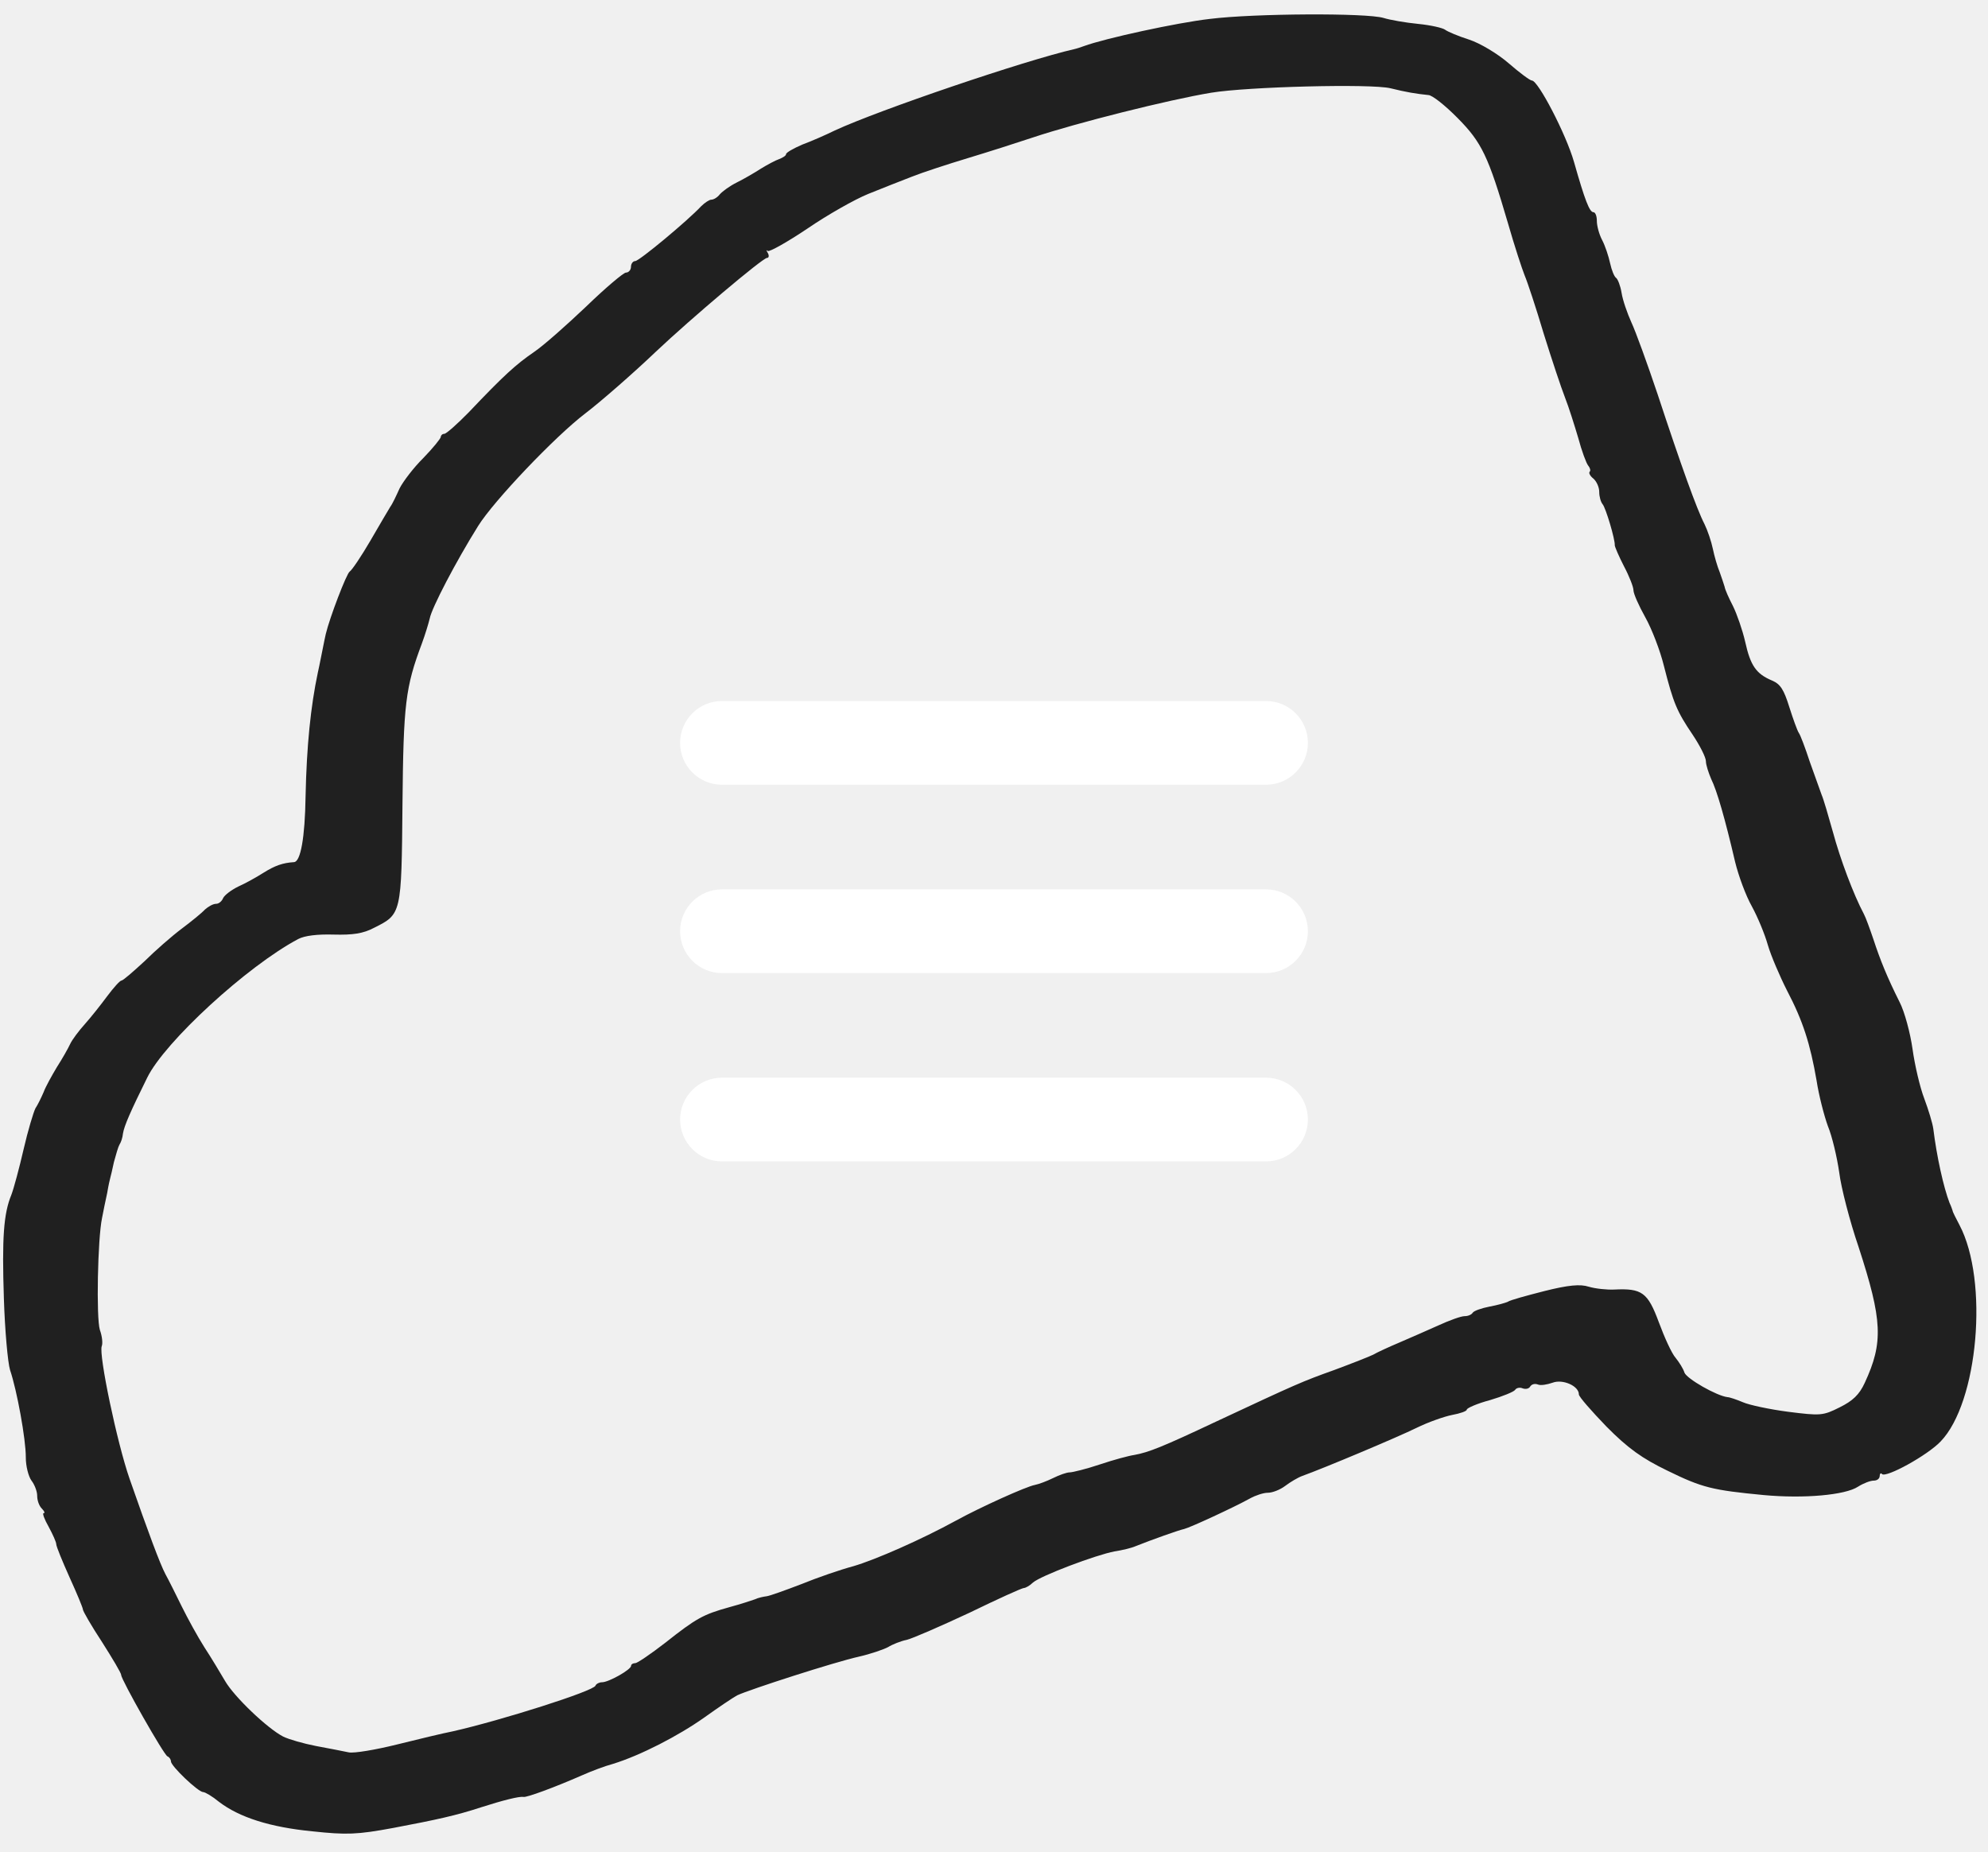
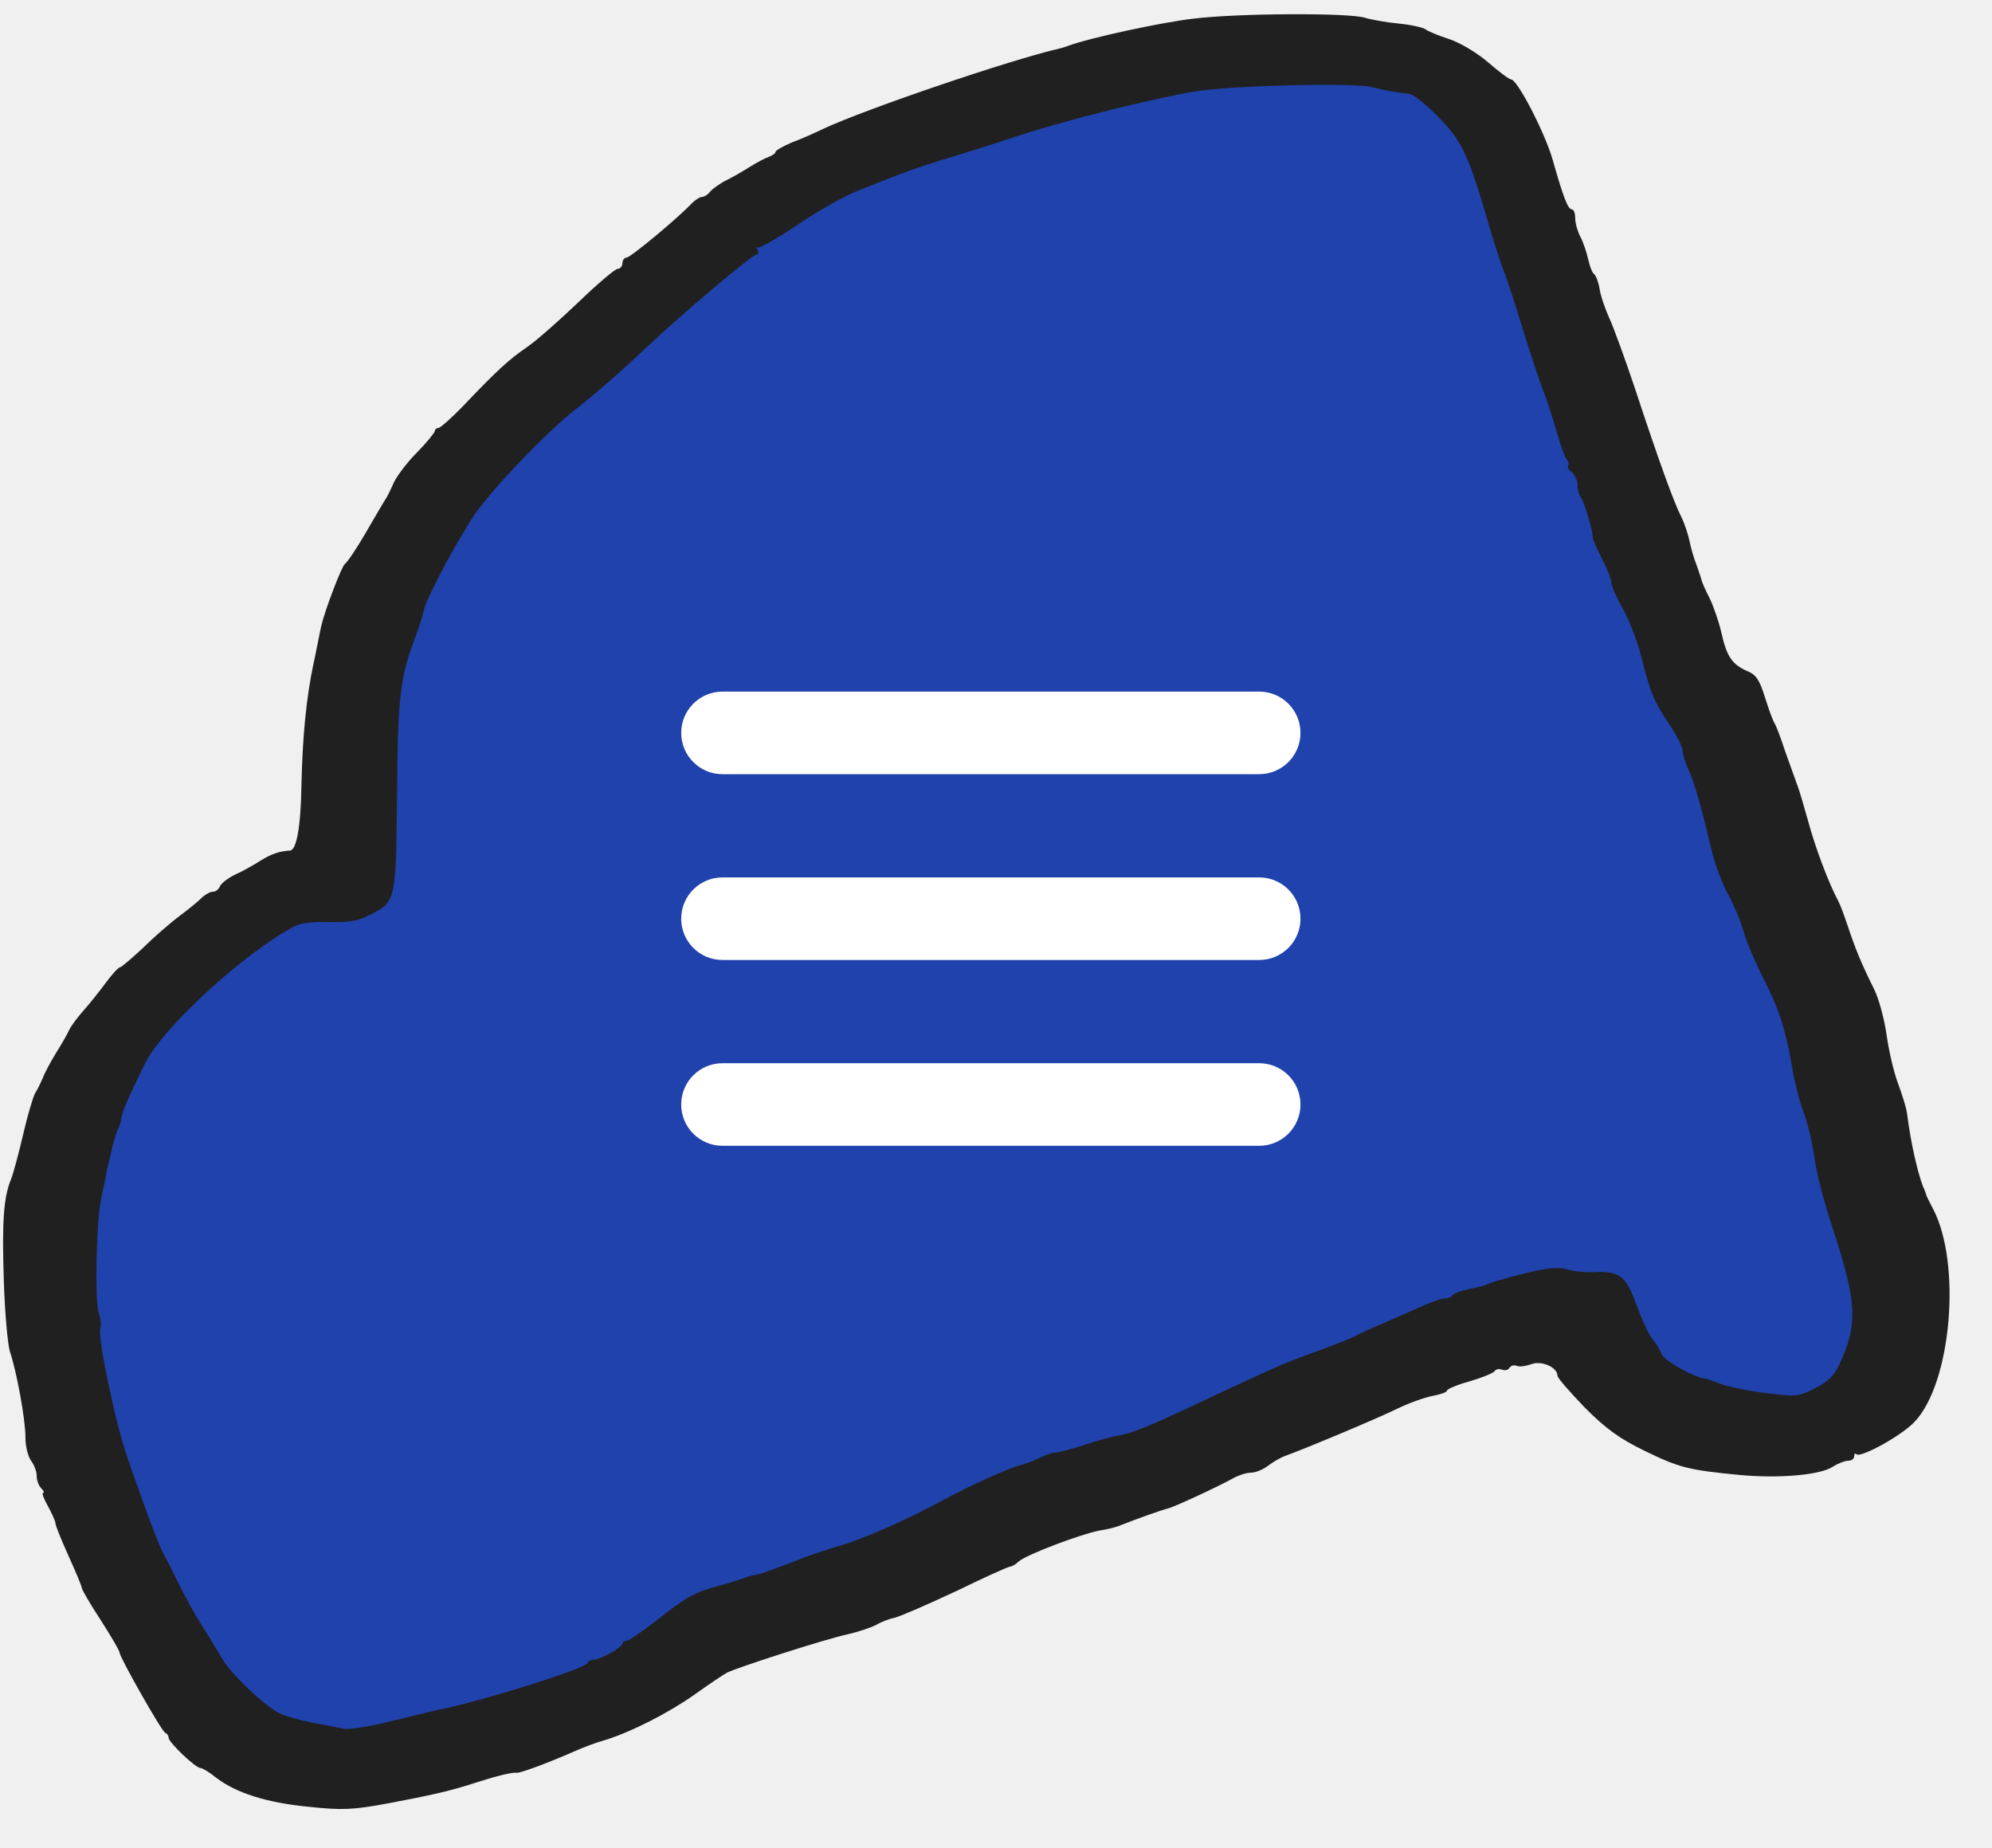
- <svg xmlns="http://www.w3.org/2000/svg" width="190" height="177" viewBox="0 0 190 177" fill="none">
-   <path d="M0.371 124.109C0.466 127.137 0.744 130.239 0.962 130.942C1.616 132.865 2.476 137.558 2.467 139.293C2.462 140.105 2.715 141.103 3.009 141.51C3.302 141.881 3.557 142.547 3.554 142.953C3.552 143.396 3.734 143.914 3.991 144.174C4.248 144.433 4.321 144.618 4.173 144.618C4.025 144.617 4.244 145.209 4.646 145.912C5.048 146.653 5.376 147.393 5.375 147.577C5.374 147.799 5.957 149.205 6.65 150.759C7.343 152.276 7.926 153.682 7.925 153.83C7.924 153.977 8.729 155.385 9.754 156.941C10.742 158.496 11.584 159.904 11.583 160.088C11.58 160.531 15.675 167.752 16.007 167.865C16.191 167.939 16.338 168.162 16.337 168.346C16.334 168.789 18.942 171.277 19.422 171.279C19.606 171.28 20.305 171.69 20.93 172.21C22.878 173.698 25.826 174.636 29.848 175.027C33.132 175.378 34.129 175.346 37.602 174.701C41.778 173.911 43.589 173.515 46.029 172.716C48.063 172.063 49.653 171.665 50.022 171.741C50.316 171.816 52.98 170.834 55.644 169.667C56.458 169.303 57.79 168.793 58.603 168.576C61.191 167.778 64.819 165.915 67.302 164.157C68.636 163.204 70.044 162.252 70.451 162.033C71.599 161.485 79.808 158.835 82.1 158.331C83.209 158.078 84.466 157.642 84.873 157.423C85.281 157.167 86.095 156.839 86.649 156.731C87.24 156.587 89.905 155.42 92.643 154.143C95.345 152.829 97.677 151.771 97.861 151.772C98.009 151.773 98.416 151.553 98.713 151.26C99.455 150.599 104.782 148.598 106.518 148.275C107.22 148.168 108.144 147.952 108.551 147.769C110.105 147.15 112.657 146.241 113.175 146.133C113.766 145.989 117.948 144.055 119.466 143.214C119.985 142.922 120.761 142.667 121.167 142.67C121.61 142.672 122.35 142.381 122.832 142.014C123.314 141.648 124.055 141.209 124.461 141.063C126.496 140.336 133.6 137.348 135.376 136.471C136.487 135.924 138.04 135.378 138.779 135.235C139.555 135.091 140.184 134.873 140.185 134.726C140.186 134.578 141.185 134.14 142.405 133.815C143.625 133.452 144.698 133.015 144.809 132.831C144.921 132.647 145.254 132.575 145.512 132.687C145.806 132.8 146.139 132.728 146.251 132.507C146.4 132.286 146.695 132.214 146.99 132.326C147.248 132.438 147.876 132.331 148.394 132.149C149.356 131.785 150.902 132.458 150.898 133.27C150.897 133.492 152.108 134.864 153.539 136.349C155.595 138.427 156.956 139.394 159.349 140.552C162.699 142.194 163.658 142.421 168.565 142.89C172.402 143.244 176.354 142.896 177.576 142.09C178.095 141.761 178.761 141.506 179.093 141.508C179.388 141.51 179.648 141.326 179.649 141.068C179.65 140.847 179.762 140.736 179.872 140.885C180.276 141.256 184.201 139.099 185.463 137.777C189.064 134.069 190.087 122.409 187.273 117.078C186.945 116.449 186.616 115.819 186.616 115.708C186.58 115.598 186.471 115.265 186.325 114.969C185.743 113.452 185.094 110.495 184.776 107.909C184.705 107.355 184.306 106.061 183.906 104.988C183.506 103.953 183.001 101.809 182.787 100.257C182.574 98.743 182.032 96.709 181.557 95.784C180.352 93.378 179.696 91.75 179.042 89.753C178.715 88.791 178.315 87.682 178.133 87.349C177.146 85.497 175.872 82.094 175.185 79.543C174.75 77.991 174.279 76.364 174.097 75.957C173.951 75.55 173.442 74.144 172.97 72.813C172.534 71.481 172.061 70.224 171.914 70.038C171.768 69.816 171.368 68.707 171.005 67.56C170.497 65.933 170.168 65.378 169.357 65.041C167.847 64.405 167.298 63.627 166.793 61.336C166.541 60.227 165.996 58.673 165.631 57.933C165.229 57.156 164.864 56.342 164.829 56.083C164.756 55.824 164.538 55.196 164.356 54.678C164.138 54.16 163.848 53.161 163.704 52.459C163.56 51.757 163.197 50.684 162.905 50.092C162.174 48.686 160.647 44.432 158.431 37.701C157.451 34.78 156.323 31.673 155.922 30.822C155.521 29.933 155.084 28.676 154.977 27.974C154.87 27.309 154.615 26.68 154.468 26.569C154.284 26.457 154.029 25.828 153.885 25.163C153.741 24.497 153.414 23.499 153.122 22.944C152.83 22.388 152.613 21.575 152.615 21.095C152.618 20.652 152.472 20.282 152.288 20.281C151.918 20.279 151.481 19.169 150.431 15.472C149.67 12.81 147.003 7.701 146.413 7.698C146.228 7.697 145.235 6.953 144.207 6.062C143.141 5.133 141.449 4.127 140.417 3.789C139.348 3.451 138.317 3.003 138.133 2.854C137.913 2.668 136.733 2.403 135.552 2.286C134.335 2.169 132.823 1.902 132.233 1.715C130.611 1.226 119.869 1.278 115.621 1.809C112.518 2.161 105.57 3.674 103.609 4.401C103.313 4.51 102.87 4.656 102.685 4.692C97.954 5.773 84.048 10.497 79.792 12.467C78.978 12.869 77.572 13.489 76.684 13.816C75.833 14.181 75.129 14.583 75.129 14.73C75.128 14.878 74.831 15.061 74.461 15.207C74.129 15.316 73.314 15.754 72.721 16.12C72.092 16.523 71.092 17.108 70.425 17.436C69.759 17.765 69.055 18.278 68.795 18.572C68.572 18.866 68.202 19.086 67.98 19.084C67.796 19.083 67.351 19.376 67.017 19.707C65.717 21.102 61.082 24.953 60.713 24.951C60.492 24.95 60.306 25.207 60.304 25.503C60.302 25.798 60.079 26.055 59.821 26.054C59.599 26.053 57.856 27.52 56.038 29.282C54.183 31.044 51.957 33.025 51.031 33.648C49.326 34.819 48.176 35.847 44.798 39.409C43.684 40.547 42.646 41.465 42.461 41.464C42.276 41.463 42.128 41.61 42.127 41.757C42.126 41.905 41.383 42.824 40.455 43.779C39.527 44.696 38.523 46.02 38.187 46.682C37.889 47.345 37.515 48.155 37.292 48.45C37.106 48.744 36.249 50.216 35.392 51.688C34.535 53.16 33.641 54.484 33.419 54.63C33.123 54.813 31.513 59.013 31.135 60.598C31.097 60.709 30.945 61.52 30.756 62.442C30.566 63.364 30.414 64.175 30.376 64.285C29.695 67.493 29.305 71.293 29.205 76.092C29.146 80.078 28.728 82.365 28.1 82.398C27.029 82.466 26.289 82.721 25.178 83.416C24.548 83.819 23.438 84.44 22.771 84.732C22.105 85.06 21.475 85.537 21.326 85.831C21.213 86.126 20.917 86.383 20.658 86.382C20.363 86.38 19.919 86.636 19.585 86.929C19.288 87.26 18.287 88.067 17.36 88.763C16.433 89.459 14.838 90.853 13.799 91.882C12.723 92.872 11.759 93.716 11.611 93.715C11.464 93.715 10.869 94.376 10.237 95.221C9.642 96.03 8.676 97.243 8.119 97.868C7.524 98.529 6.892 99.375 6.705 99.78C6.519 100.185 5.96 101.178 5.438 101.988C4.954 102.797 4.358 103.864 4.17 104.38C3.946 104.896 3.61 105.595 3.387 105.926C3.2 106.295 2.674 108.027 2.258 109.833C1.842 111.64 1.315 113.593 1.09 114.183C0.342 115.988 0.182 118.312 0.371 124.109ZM9.753 116.408C9.867 115.781 10.094 114.712 10.246 114.011C10.36 113.31 10.512 112.647 10.549 112.536C10.587 112.426 10.738 111.762 10.889 111.061C11.078 110.361 11.303 109.587 11.415 109.403C11.564 109.182 11.714 108.74 11.753 108.334C11.868 107.597 12.503 106.161 14.071 102.994C15.751 99.57 23.616 92.341 28.503 89.746C29.132 89.418 30.351 89.277 31.901 89.322C33.71 89.369 34.708 89.227 35.744 88.678C38.372 87.364 38.372 87.401 38.466 76.88C38.556 67.246 38.748 65.697 40.322 61.497C40.621 60.687 40.96 59.581 41.073 59.102C41.263 58.106 43.539 53.725 45.699 50.267C47.188 47.876 53.054 41.706 55.946 39.507C57.391 38.407 60.544 35.656 62.696 33.6C66.036 30.444 72.897 24.648 73.303 24.651C73.487 24.652 73.525 24.43 73.379 24.171C73.233 23.949 73.233 23.838 73.38 23.986C73.527 24.098 75.23 23.148 77.194 21.829C79.121 20.511 81.713 19.048 82.971 18.538C84.228 18.028 86.078 17.3 87.114 16.9C88.113 16.499 90.554 15.7 92.476 15.12C94.399 14.54 97.246 13.632 98.763 13.124C102.905 11.744 111.666 9.539 115.767 8.86C119.24 8.289 131.018 7.983 132.898 8.437C134.409 8.814 135.368 8.967 136.512 9.084C136.881 9.086 138.131 10.089 139.306 11.277C141.618 13.615 142.239 14.911 144.124 21.344C144.739 23.489 145.466 25.707 145.721 26.336C145.976 26.928 146.811 29.443 147.536 31.884C148.298 34.324 149.206 37.061 149.57 37.986C149.934 38.91 150.479 40.648 150.841 41.868C151.167 43.089 151.603 44.272 151.787 44.495C151.97 44.717 152.043 44.976 151.931 45.086C151.82 45.196 151.966 45.492 152.297 45.752C152.591 46.013 152.846 46.568 152.844 47.011C152.841 47.453 152.986 47.971 153.169 48.194C153.463 48.527 154.369 51.559 154.329 52.113C154.329 52.261 154.73 53.186 155.204 54.111C155.716 55.074 156.116 56.109 156.115 56.405C156.113 56.737 156.624 57.884 157.245 58.995C157.867 60.106 158.668 62.177 159.029 63.656C159.932 67.205 160.26 67.982 161.762 70.205C162.457 71.242 163.042 72.39 163.04 72.759C163.038 73.091 163.292 73.868 163.547 74.46C164.095 75.57 164.856 78.195 165.83 82.372C166.155 83.703 166.846 85.589 167.431 86.626C167.979 87.626 168.672 89.29 168.961 90.326C169.251 91.324 170.09 93.285 170.784 94.655C172.318 97.579 173.008 99.761 173.616 103.271C173.83 104.675 174.336 106.634 174.7 107.633C175.101 108.595 175.57 110.591 175.783 112.069C175.96 113.509 176.792 116.726 177.627 119.166C179.915 126.193 180.014 128.297 178.221 132.164C177.698 133.305 177.067 133.893 175.809 134.513C174.217 135.317 173.959 135.315 170.897 134.93C169.126 134.698 167.172 134.282 166.583 134.02C165.957 133.758 165.293 133.533 165.109 133.532C164.076 133.416 161.205 131.776 160.987 131.184C160.878 130.814 160.476 130.185 160.146 129.777C159.779 129.369 159.086 127.851 158.54 126.372C157.485 123.524 156.933 123.115 154.275 123.248C153.573 123.281 152.466 123.164 151.84 122.976C151.029 122.713 149.884 122.818 147.592 123.396C145.892 123.83 144.302 124.264 144.117 124.411C143.895 124.52 143.118 124.738 142.342 124.881C141.603 125.025 140.864 125.279 140.752 125.463C140.64 125.647 140.307 125.793 139.975 125.791C139.643 125.789 138.533 126.189 137.497 126.664C136.461 127.138 134.759 127.867 133.76 128.304C132.724 128.742 131.613 129.253 131.243 129.472C130.873 129.655 129.208 130.31 127.544 130.928C124.4 132.056 123.993 132.238 116.184 135.887C111.076 138.296 109.781 138.806 108.414 139.056C107.897 139.128 106.418 139.526 105.124 139.961C103.83 140.397 102.499 140.722 102.24 140.721C101.945 140.719 101.242 140.974 100.65 141.266C100.058 141.558 99.281 141.849 98.912 141.921C98.099 142.064 93.732 144.034 91.399 145.313C88.067 147.141 83.664 149.074 81.556 149.69C80.336 150.015 78.117 150.778 76.6 151.398C75.084 151.98 73.567 152.526 73.272 152.561C72.976 152.596 72.459 152.704 72.163 152.85C71.867 152.959 70.757 153.322 69.685 153.612C67.208 154.3 66.542 154.665 63.576 157.012C62.204 158.075 60.907 158.954 60.723 158.953C60.501 158.952 60.316 159.061 60.315 159.209C60.313 159.578 58.166 160.785 57.538 160.781C57.28 160.78 56.983 160.926 56.909 161.11C56.721 161.626 47.92 164.42 43.3 165.466C42.376 165.645 39.974 166.223 37.941 166.729C35.908 167.234 33.801 167.592 33.322 167.479C32.806 167.365 31.405 167.099 30.188 166.871C29.008 166.643 27.57 166.229 27.055 165.968C25.546 165.185 22.387 162.177 21.51 160.659C21.071 159.918 20.193 158.437 19.534 157.437C18.875 156.4 17.925 154.659 17.377 153.549C16.829 152.439 16.136 151.032 15.806 150.44C15.295 149.477 14.167 146.444 12.386 141.34C11.186 137.9 9.423 129.474 9.723 128.664C9.835 128.406 9.765 127.704 9.547 127.112C9.184 125.966 9.336 118.362 9.753 116.408Z" fill="#202020" />
-   <rect x="65" y="67" width="60" height="8" rx="4" fill="white" />
-   <rect x="65" y="85" width="60" height="8" rx="4" fill="white" />
-   <rect x="65" y="103" width="60" height="8" rx="4" fill="white" />
+ <svg xmlns="http://www.w3.org/2000/svg" width="193" height="179" viewBox="0 0 193 179" fill="none">
+   <path d="M34 84.698C37.721 61.112 41.95 9.806 134.539 6.993C131.746 5.559 130.84 5.231 136.193 6.948C135.638 6.961 135.087 6.976 134.539 6.993C137.847 8.691 143.803 11.939 145.142 15.176L185.823 121.489C187.258 125.784 188.317 135.265 181.071 138.825C176.614 143.004 158.053 145.125 149 128.697L39.914 172.15C30.005 170.381 9.312 160.362 5.819 134.441C2.518 121.114 1.579 96.823 34 84.698Z" fill="#2042AD" />
+   <path d="M0.371 124.109C0.466 127.137 0.744 130.239 0.962 130.942C1.616 132.865 2.476 137.558 2.467 139.293C2.462 140.105 2.715 141.103 3.009 141.51C3.302 141.881 3.557 142.547 3.554 142.953C3.552 143.396 3.734 143.914 3.991 144.174C4.248 144.433 4.321 144.618 4.173 144.618C4.025 144.617 4.244 145.209 4.646 145.912C5.048 146.653 5.376 147.393 5.375 147.577C5.374 147.799 5.957 149.205 6.65 150.759C7.343 152.276 7.926 153.682 7.925 153.83C7.924 153.977 8.729 155.385 9.754 156.941C10.742 158.496 11.584 159.904 11.583 160.088C11.58 160.531 15.675 167.752 16.007 167.865C16.191 167.939 16.338 168.162 16.337 168.346C16.334 168.789 18.942 171.277 19.422 171.279C19.606 171.28 20.305 171.69 20.93 172.21C22.878 173.698 25.826 174.636 29.848 175.028C33.132 175.378 34.129 175.346 37.602 174.701C41.778 173.911 43.589 173.515 46.029 172.716C48.063 172.063 49.653 171.665 50.022 171.741C50.316 171.816 52.98 170.834 55.644 169.667C56.458 169.303 57.79 168.793 58.603 168.576C61.191 167.778 64.819 165.915 67.302 164.157C68.636 163.204 70.044 162.252 70.451 162.033C71.599 161.485 79.808 158.835 82.1 158.331C83.209 158.078 84.466 157.642 84.873 157.423C85.281 157.167 86.095 156.839 86.649 156.731C87.24 156.587 89.905 155.42 92.643 154.143C95.345 152.829 97.677 151.771 97.861 151.772C98.009 151.773 98.416 151.553 98.713 151.26C99.455 150.599 104.782 148.598 106.518 148.275C107.22 148.168 108.144 147.952 108.551 147.769C110.105 147.15 112.657 146.241 113.175 146.133C113.766 145.989 117.948 144.055 119.466 143.214C119.985 142.922 120.761 142.667 121.167 142.67C121.61 142.672 122.35 142.381 122.832 142.014C123.314 141.648 124.055 141.209 124.461 141.063C126.496 140.336 133.6 137.348 135.376 136.471C136.487 135.924 138.04 135.378 138.779 135.235C139.555 135.091 140.184 134.873 140.185 134.726C140.186 134.578 141.185 134.14 142.405 133.815C143.625 133.452 144.698 133.015 144.809 132.831C144.921 132.647 145.254 132.575 145.512 132.687C145.806 132.8 146.139 132.728 146.251 132.507C146.4 132.286 146.695 132.214 146.99 132.326C147.248 132.438 147.876 132.331 148.394 132.149C149.356 131.785 150.902 132.458 150.898 133.27C150.897 133.492 152.108 134.864 153.539 136.349C155.595 138.427 156.956 139.394 159.349 140.552C162.699 142.194 163.658 142.421 168.565 142.89C172.402 143.244 176.354 142.896 177.576 142.09C178.095 141.761 178.761 141.506 179.093 141.508C179.388 141.51 179.648 141.326 179.649 141.068C179.65 140.847 179.762 140.736 179.872 140.885C180.276 141.256 184.201 139.099 185.463 137.777C189.064 134.069 190.087 122.409 187.273 117.078C186.945 116.449 186.616 115.819 186.616 115.708C186.58 115.598 186.471 115.265 186.325 114.969C185.743 113.452 185.094 110.495 184.776 107.909C184.705 107.355 184.306 106.061 183.906 104.988C183.506 103.953 183.001 101.809 182.787 100.257C182.574 98.743 182.032 96.709 181.557 95.784C180.352 93.378 179.696 91.75 179.042 89.753C178.715 88.791 178.315 87.682 178.133 87.349C177.146 85.497 175.872 82.094 175.185 79.543C174.75 77.991 174.279 76.364 174.097 75.957C173.951 75.55 173.442 74.144 172.97 72.813C172.534 71.481 172.061 70.224 171.914 70.038C171.768 69.816 171.368 68.707 171.005 67.56C170.497 65.933 170.168 65.378 169.357 65.041C167.847 64.405 167.298 63.627 166.793 61.336C166.541 60.227 165.996 58.673 165.631 57.933C165.229 57.156 164.864 56.342 164.829 56.083C164.756 55.824 164.538 55.196 164.356 54.678C164.138 54.16 163.848 53.161 163.704 52.459C163.56 51.757 163.197 50.684 162.905 50.092C162.174 48.686 160.647 44.432 158.431 37.702C157.451 34.78 156.323 31.673 155.922 30.822C155.521 29.933 155.084 28.676 154.977 27.974C154.87 27.309 154.615 26.68 154.468 26.569C154.284 26.457 154.029 25.828 153.885 25.163C153.741 24.497 153.414 23.499 153.122 22.944C152.83 22.388 152.613 21.575 152.615 21.095C152.618 20.652 152.472 20.282 152.288 20.281C151.918 20.279 151.481 19.169 150.431 15.472C149.67 12.81 147.003 7.701 146.413 7.698C146.228 7.697 145.235 6.953 144.207 6.062C143.141 5.133 141.449 4.127 140.417 3.789C139.348 3.451 138.317 3.003 138.133 2.854C137.913 2.668 136.733 2.403 135.552 2.286C134.335 2.169 132.823 1.902 132.233 1.715C130.611 1.226 119.869 1.278 115.621 1.809C112.518 2.161 105.57 3.674 103.609 4.401C103.313 4.511 102.87 4.656 102.685 4.692C97.954 5.773 84.048 10.497 79.792 12.467C78.978 12.869 77.572 13.489 76.684 13.816C75.833 14.181 75.129 14.583 75.129 14.73C75.128 14.878 74.831 15.061 74.461 15.207C74.129 15.316 73.314 15.754 72.721 16.12C72.092 16.523 71.092 17.108 70.426 17.436C69.759 17.765 69.055 18.278 68.795 18.572C68.572 18.866 68.202 19.086 67.98 19.084C67.796 19.083 67.351 19.376 67.017 19.707C65.717 21.102 61.082 24.953 60.713 24.951C60.492 24.95 60.306 25.207 60.304 25.503C60.302 25.798 60.079 26.055 59.821 26.054C59.599 26.053 57.856 27.52 56.038 29.282C54.183 31.044 51.957 33.025 51.031 33.648C49.326 34.819 48.176 35.847 44.798 39.409C43.684 40.548 42.646 41.465 42.461 41.464C42.276 41.463 42.128 41.61 42.127 41.757C42.126 41.905 41.383 42.824 40.455 43.779C39.527 44.696 38.523 46.02 38.187 46.682C37.889 47.345 37.515 48.155 37.292 48.45C37.106 48.744 36.249 50.216 35.392 51.688C34.535 53.16 33.641 54.484 33.419 54.63C33.123 54.813 31.513 59.013 31.135 60.598C31.097 60.709 30.945 61.52 30.756 62.442C30.566 63.364 30.414 64.175 30.376 64.285C29.695 67.493 29.305 71.293 29.205 76.092C29.146 80.078 28.728 82.365 28.1 82.398C27.029 82.466 26.289 82.721 25.178 83.416C24.548 83.819 23.438 84.44 22.771 84.732C22.105 85.061 21.475 85.537 21.326 85.831C21.213 86.126 20.917 86.383 20.658 86.382C20.363 86.38 19.919 86.636 19.585 86.929C19.288 87.26 18.287 88.067 17.36 88.763C16.433 89.459 14.838 90.853 13.799 91.882C12.723 92.872 11.759 93.716 11.611 93.715C11.464 93.715 10.869 94.376 10.237 95.221C9.642 96.03 8.676 97.243 8.119 97.868C7.524 98.529 6.892 99.375 6.705 99.78C6.519 100.185 5.96 101.178 5.438 101.988C4.954 102.797 4.358 103.864 4.17 104.38C3.946 104.896 3.61 105.595 3.387 105.926C3.2 106.295 2.674 108.027 2.258 109.833C1.842 111.64 1.315 113.593 1.09 114.183C0.342 115.988 0.182 118.312 0.371 124.109ZM9.753 116.408C9.867 115.781 10.094 114.712 10.246 114.011C10.36 113.31 10.512 112.647 10.549 112.536C10.587 112.426 10.738 111.762 10.889 111.061C11.078 110.361 11.303 109.587 11.415 109.403C11.564 109.182 11.714 108.74 11.753 108.334C11.868 107.597 12.503 106.161 14.071 102.994C15.751 99.57 23.616 92.341 28.503 89.746C29.132 89.418 30.351 89.277 31.901 89.322C33.71 89.369 34.708 89.227 35.744 88.678C38.372 87.364 38.372 87.401 38.466 76.88C38.556 67.246 38.748 65.697 40.322 61.497C40.621 60.687 40.96 59.581 41.073 59.102C41.263 58.106 43.539 53.725 45.699 50.267C47.188 47.876 53.054 41.706 55.946 39.507C57.391 38.407 60.544 35.656 62.696 33.6C66.036 30.444 72.897 24.648 73.303 24.651C73.487 24.652 73.525 24.43 73.379 24.171C73.233 23.949 73.233 23.838 73.38 23.986C73.527 24.098 75.23 23.148 77.194 21.829C79.121 20.511 81.713 19.048 82.971 18.538C84.228 18.028 86.078 17.3 87.114 16.9C88.113 16.499 90.554 15.7 92.476 15.12C94.399 14.54 97.246 13.632 98.763 13.124C102.905 11.744 111.666 9.539 115.767 8.86C119.24 8.289 131.018 7.983 132.898 8.437C134.409 8.814 135.368 8.967 136.512 9.084C136.881 9.086 138.131 10.089 139.306 11.277C141.618 13.615 142.239 14.911 144.124 21.344C144.739 23.489 145.466 25.707 145.721 26.336C145.976 26.928 146.811 29.443 147.536 31.884C148.298 34.324 149.206 37.061 149.57 37.986C149.934 38.91 150.479 40.648 150.841 41.868C151.167 43.089 151.603 44.272 151.787 44.495C151.97 44.717 152.043 44.976 151.931 45.086C151.82 45.196 151.966 45.492 152.297 45.752C152.591 46.013 152.846 46.568 152.844 47.011C152.841 47.453 152.986 47.971 153.169 48.194C153.463 48.528 154.369 51.559 154.329 52.113C154.329 52.261 154.73 53.186 155.204 54.111C155.716 55.074 156.116 56.109 156.115 56.405C156.113 56.737 156.624 57.884 157.245 58.995C157.867 60.106 158.668 62.177 159.029 63.656C159.932 67.205 160.26 67.982 161.762 70.205C162.457 71.242 163.042 72.39 163.04 72.759C163.038 73.091 163.292 73.868 163.547 74.46C164.095 75.57 164.856 78.195 165.83 82.372C166.155 83.703 166.846 85.589 167.431 86.626C167.979 87.626 168.672 89.29 168.961 90.326C169.251 91.324 170.09 93.285 170.784 94.655C172.318 97.579 173.008 99.761 173.616 103.271C173.83 104.675 174.336 106.634 174.7 107.633C175.101 108.595 175.57 110.591 175.783 112.069C175.96 113.509 176.792 116.726 177.627 119.167C179.915 126.193 180.014 128.297 178.221 132.164C177.698 133.305 177.067 133.893 175.809 134.513C174.217 135.317 173.959 135.315 170.897 134.93C169.126 134.698 167.172 134.282 166.583 134.02C165.957 133.758 165.293 133.533 165.109 133.532C164.076 133.416 161.205 131.776 160.987 131.184C160.878 130.814 160.476 130.185 160.146 129.777C159.779 129.369 159.086 127.851 158.54 126.372C157.485 123.524 156.933 123.115 154.275 123.248C153.573 123.281 152.466 123.164 151.84 122.976C151.029 122.713 149.884 122.818 147.592 123.396C145.892 123.83 144.302 124.264 144.117 124.411C143.895 124.52 143.118 124.738 142.342 124.881C141.603 125.025 140.864 125.279 140.752 125.463C140.64 125.647 140.307 125.793 139.975 125.791C139.643 125.789 138.533 126.189 137.497 126.664C136.461 127.138 134.759 127.867 133.76 128.304C132.724 128.742 131.613 129.253 131.243 129.472C130.873 129.655 129.208 130.31 127.544 130.928C124.4 132.056 123.993 132.238 116.184 135.887C111.076 138.296 109.781 138.806 108.414 139.057C107.897 139.128 106.418 139.526 105.124 139.961C103.83 140.397 102.499 140.722 102.24 140.721C101.945 140.719 101.242 140.974 100.65 141.266C100.058 141.558 99.281 141.849 98.912 141.921C98.099 142.064 93.732 144.034 91.399 145.313C88.067 147.141 83.664 149.074 81.556 149.69C80.336 150.015 78.117 150.778 76.6 151.398C75.084 151.98 73.567 152.526 73.272 152.561C72.976 152.596 72.459 152.704 72.163 152.85C71.867 152.959 70.757 153.322 69.685 153.612C67.208 154.3 66.542 154.665 63.576 157.012C62.204 158.075 60.907 158.954 60.723 158.953C60.501 158.952 60.316 159.061 60.315 159.209C60.313 159.578 58.166 160.785 57.538 160.781C57.28 160.78 56.983 160.926 56.909 161.11C56.721 161.626 47.92 164.42 43.3 165.466C42.376 165.645 39.974 166.223 37.941 166.729C35.908 167.234 33.801 167.592 33.322 167.479C32.806 167.365 31.405 167.099 30.188 166.871C29.008 166.643 27.57 166.229 27.055 165.968C25.546 165.185 22.387 162.177 21.51 160.659C21.071 159.918 20.193 158.437 19.534 157.437C18.875 156.4 17.925 154.659 17.377 153.549C16.829 152.439 16.136 151.032 15.806 150.44C15.295 149.477 14.167 146.444 12.386 141.34C11.186 137.9 9.423 129.474 9.723 128.664C9.835 128.406 9.765 127.704 9.547 127.112C9.184 125.966 9.336 118.362 9.753 116.408Z" fill="#202020" />
+   <rect x="66" y="67" width="60" height="8" rx="4" fill="white" />
+   <rect x="66" y="85" width="60" height="8" rx="4" fill="white" />
+   <rect x="66" y="103" width="60" height="8" rx="4" fill="white" />
</svg>
